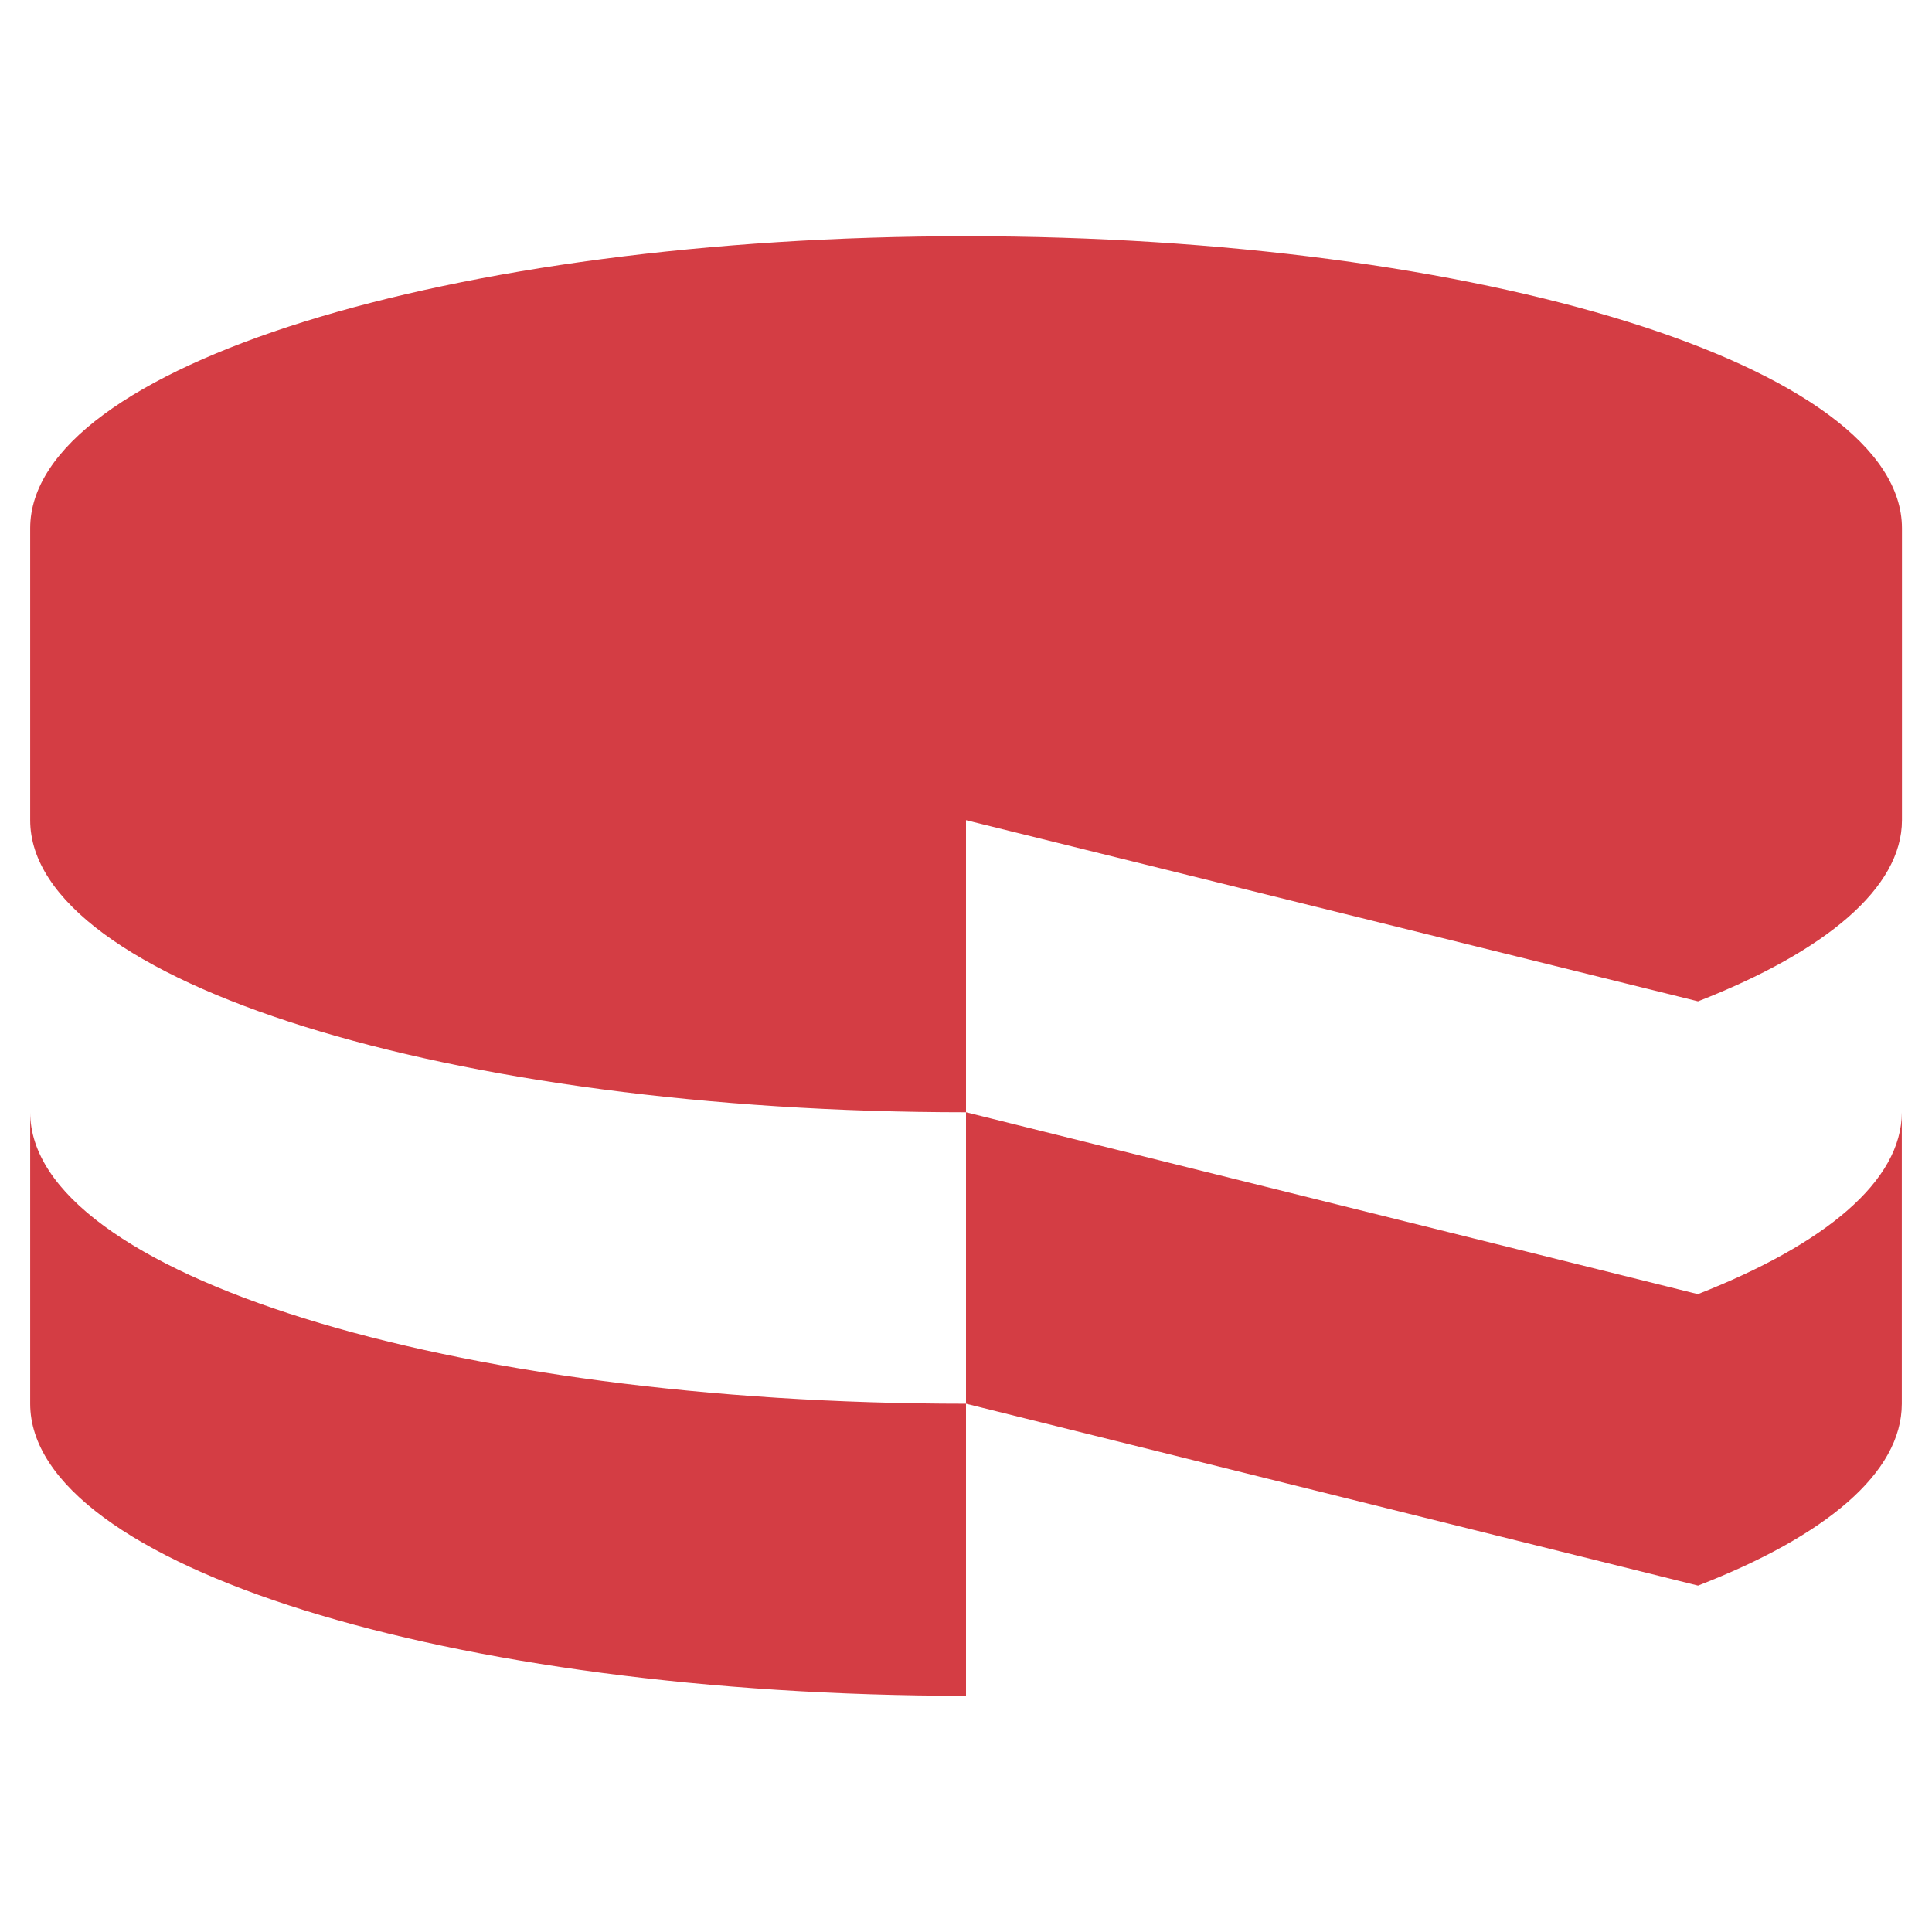
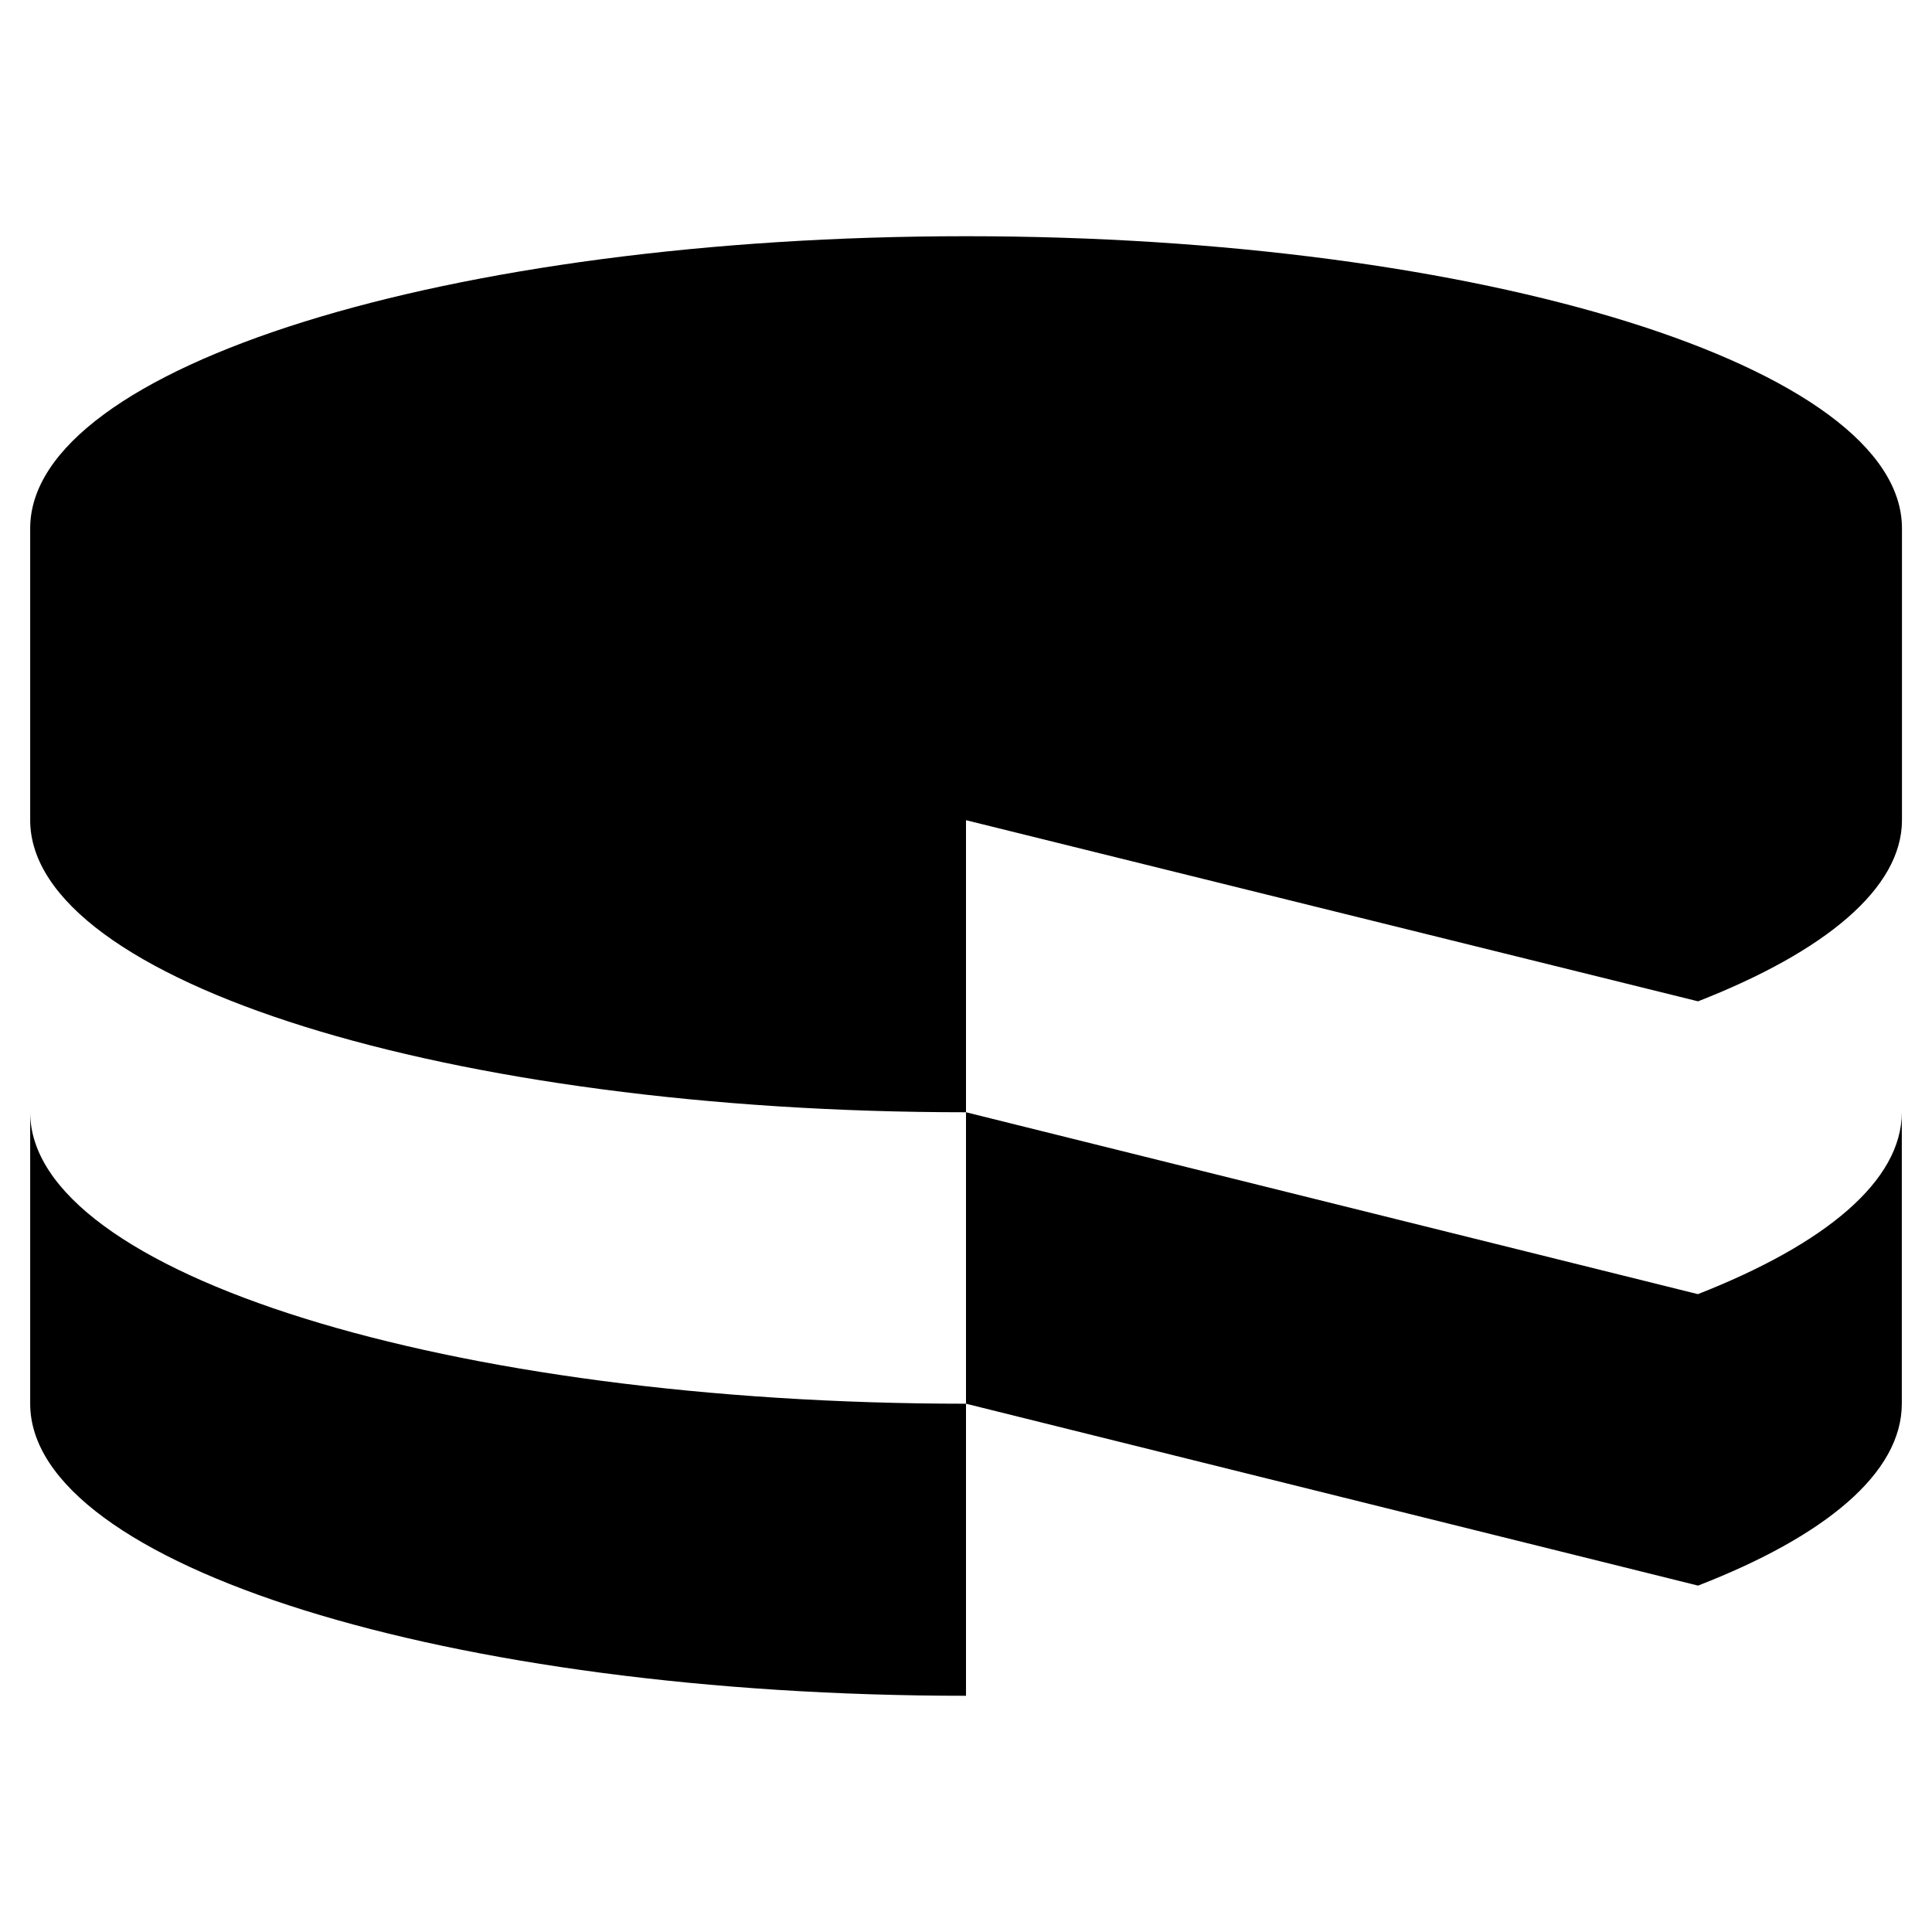
<svg xmlns="http://www.w3.org/2000/svg" viewBox="0 0 128 128">
-   <g fill="#d43d44">
+   <g fill="#000000">
    <path d="M2 73.69V93c0 10.69 27.75 19.35 62 19.35V93C29.75 93 2 84.36 2 73.69zM64 54.34l48.5 12c8.44-3.3 13.51-7.5 13.51-12V35c0-10.68-27.76-19.35-62-19.35S2 24.29 2 35v19.34C2 65 29.75 73.69 64 73.69V54.34zM112.49 85.74L64 73.69V93l48.5 12.05c8.43-3.27 13.5-7.46 13.5-12.05V73.69c0 4.55-5.07 8.74-13.51 12.05z" />
  </g>
</svg>
